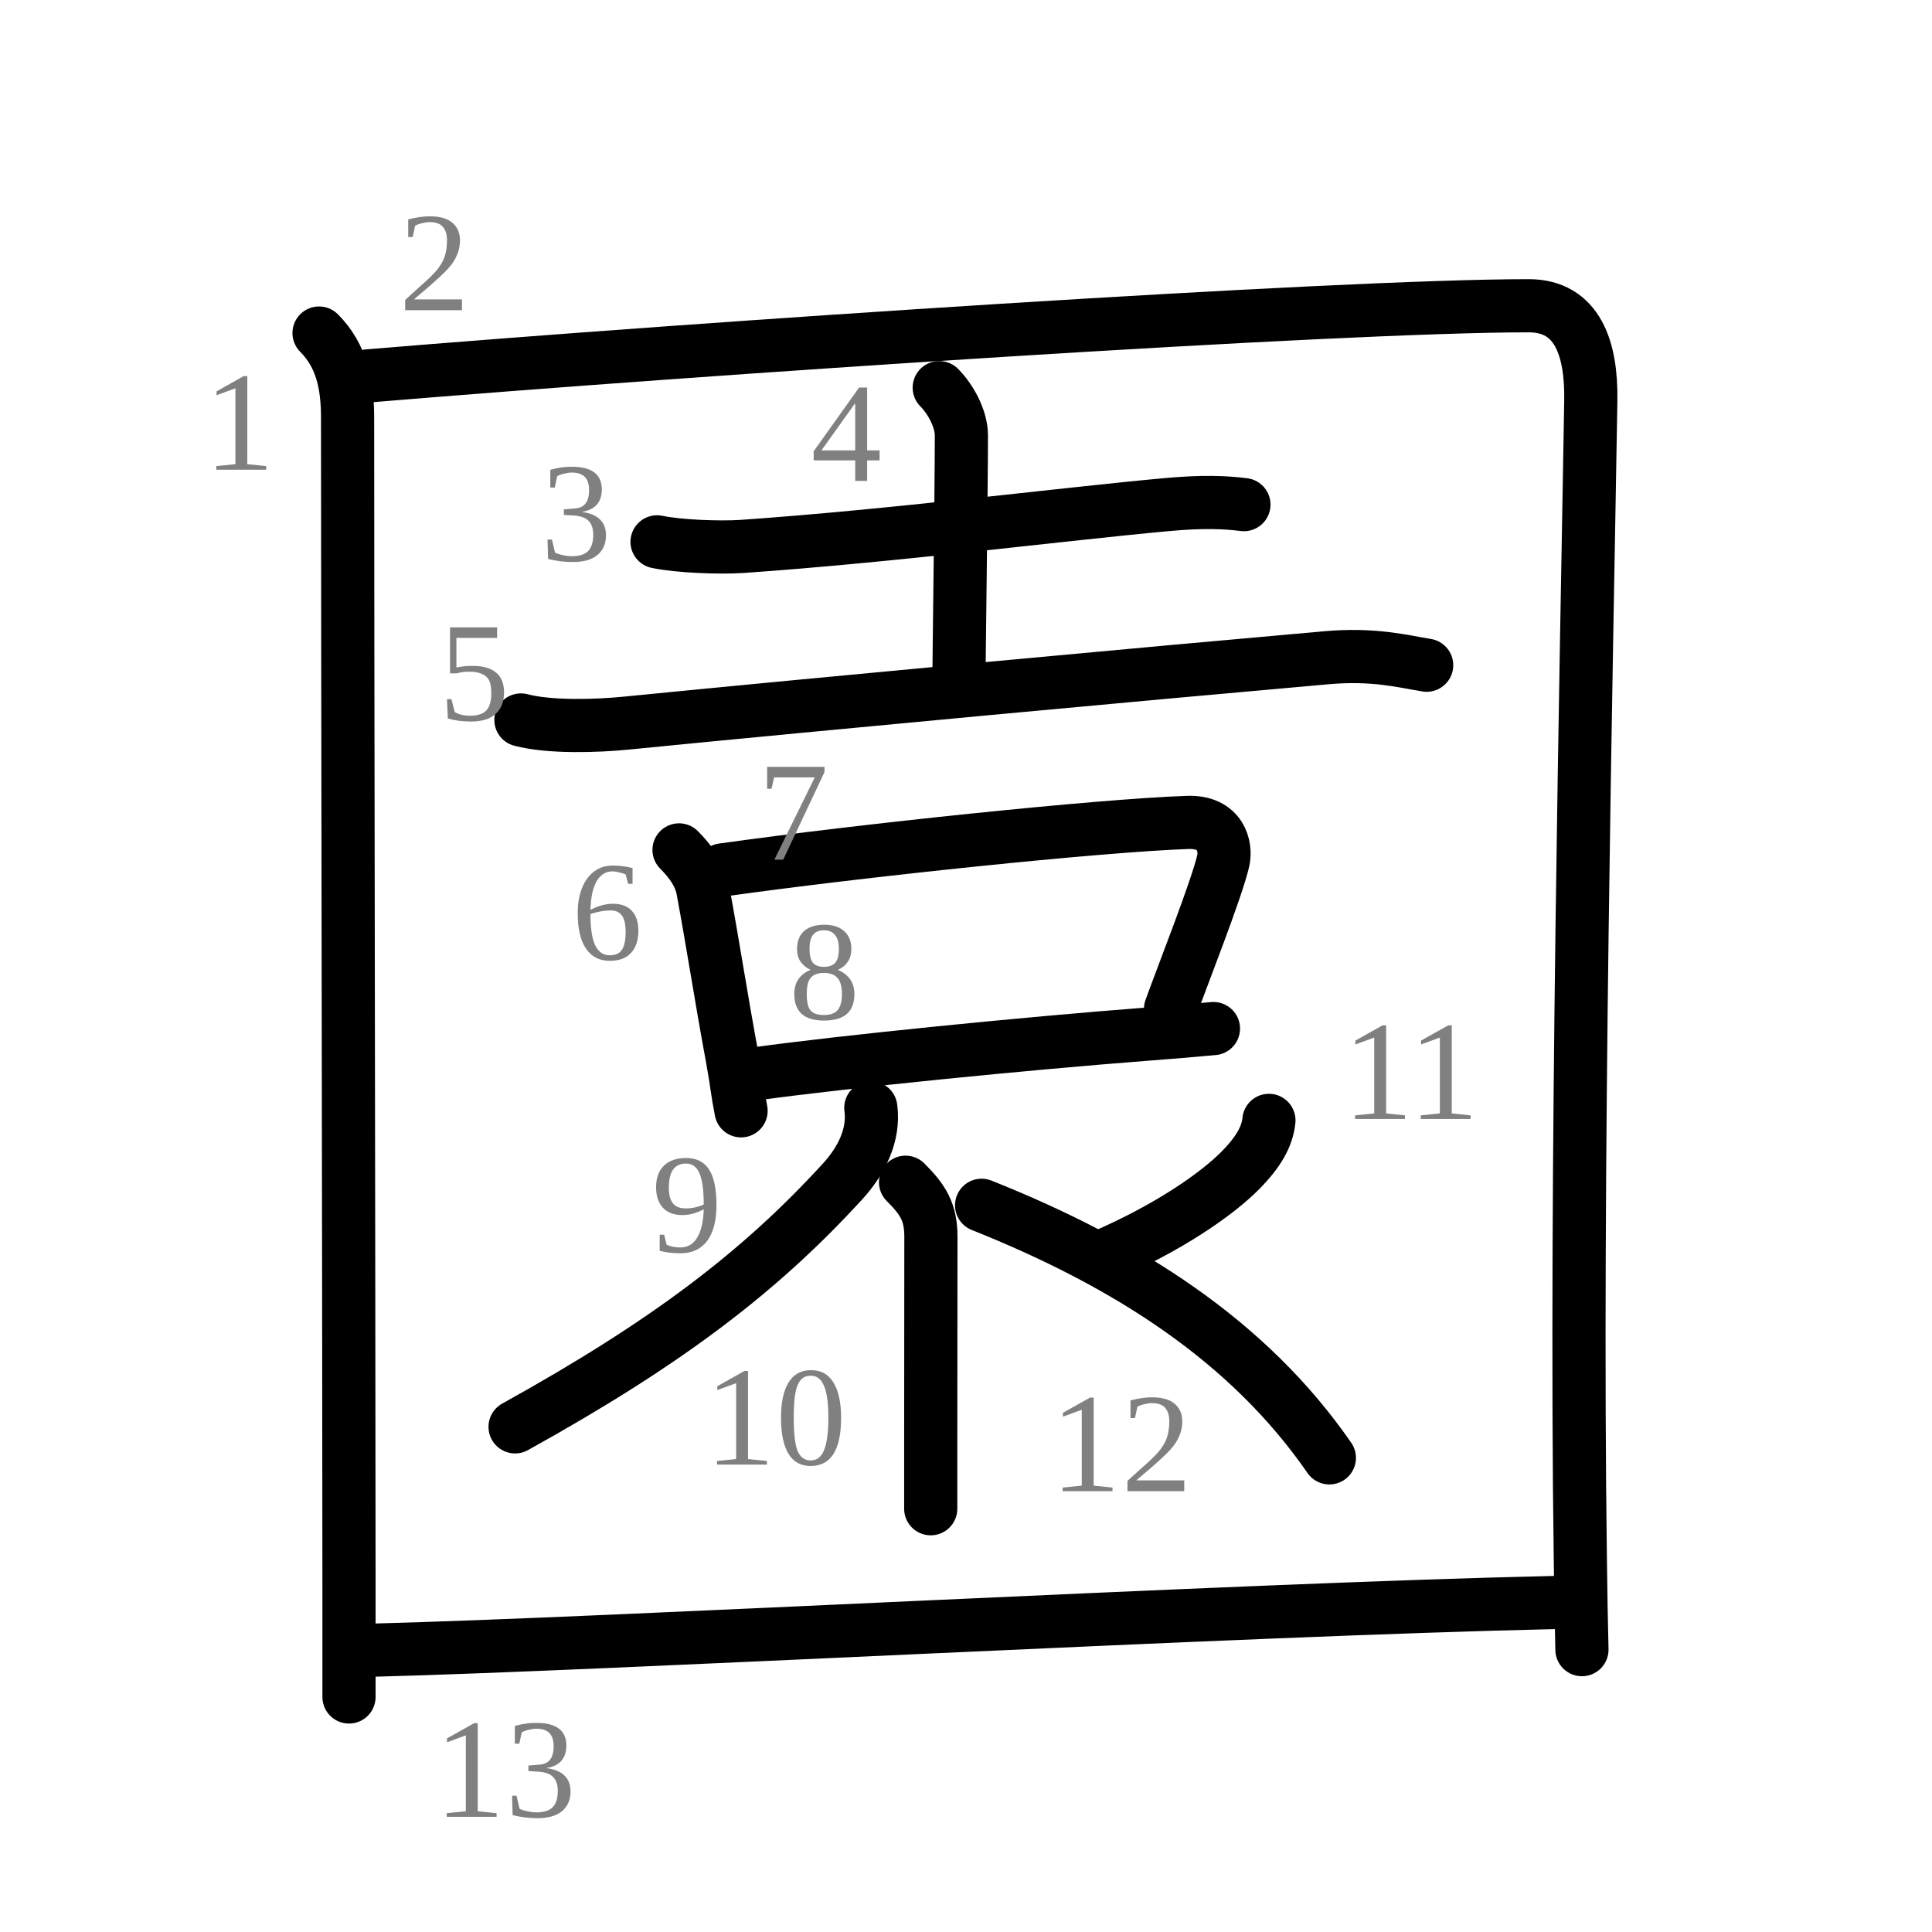
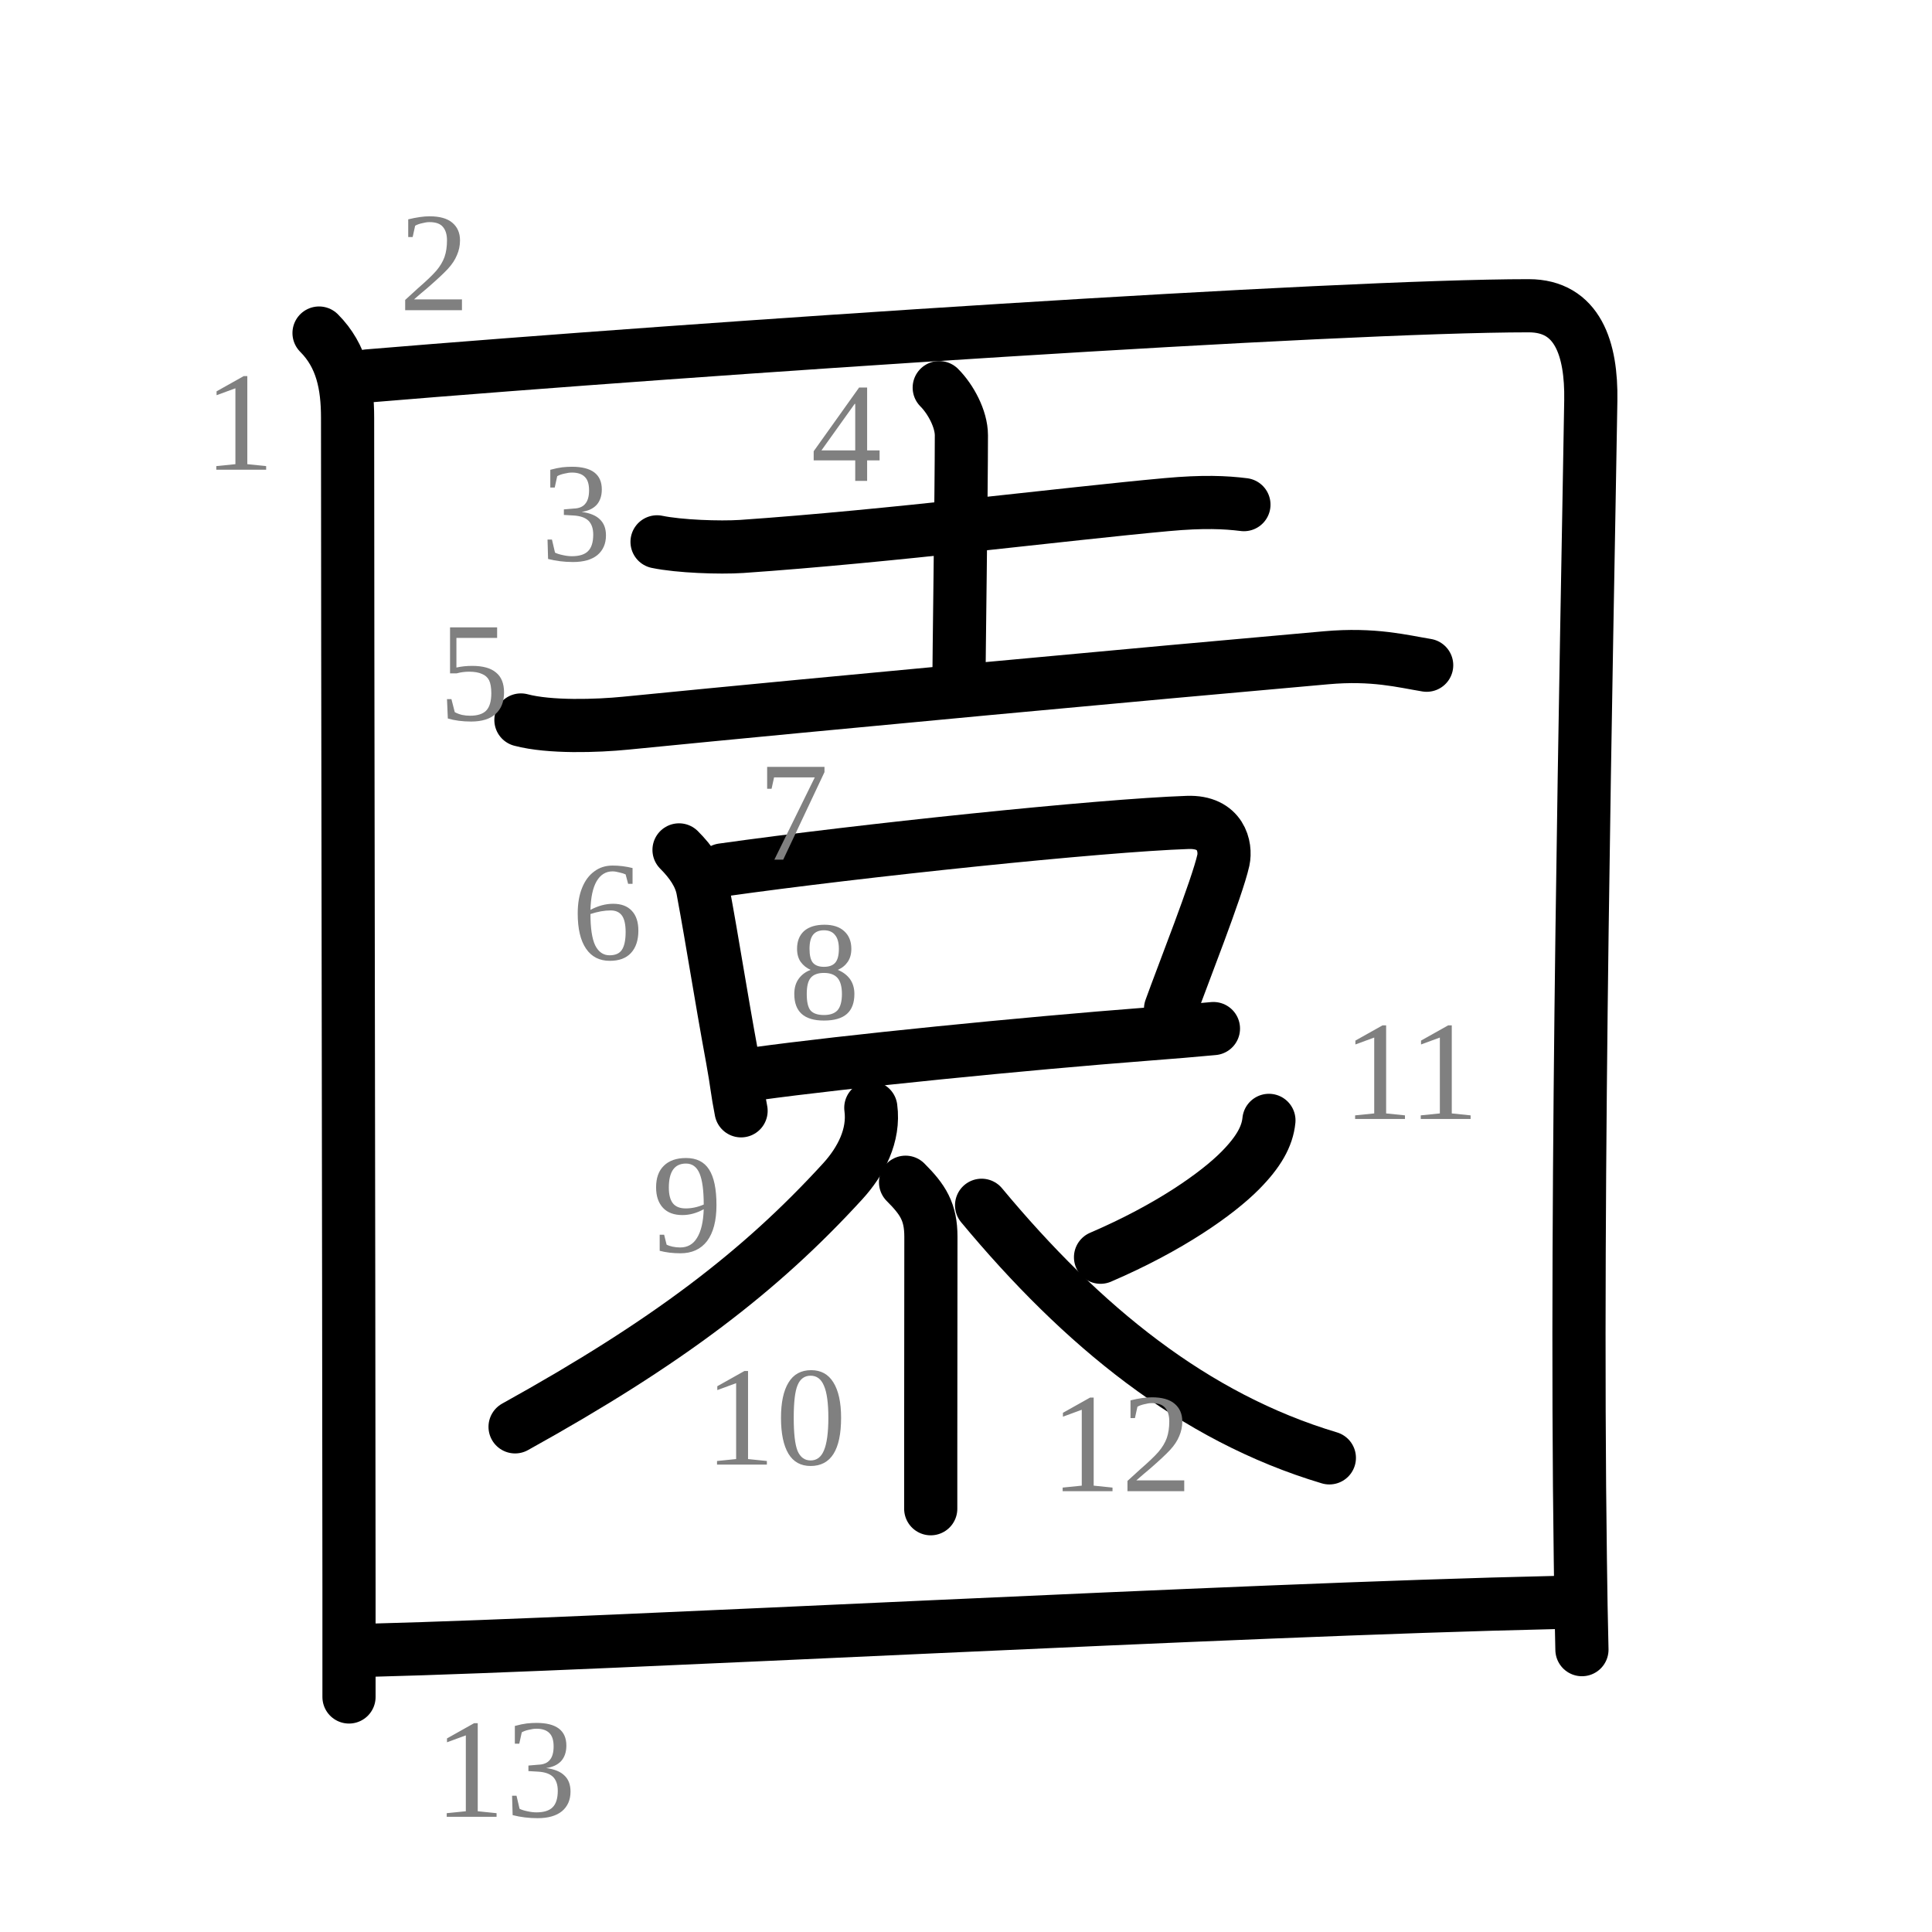
<svg xmlns="http://www.w3.org/2000/svg" xmlns:ns1="http://kanjivg.tagaini.net" width="109" height="109" viewBox="0 0 109 109">
  <g id="kvg:StrokePaths_05712" style="fill:none;stroke:#000000;stroke-width:3;stroke-linecap:round;stroke-linejoin:round;">
    <g id="kvg:05712" ns1:element="園">
      <g id="kvg:05712-g1" ns1:element="囗" ns1:part="1" ns1:position="kamae" ns1:radical="general">
        <path id="kvg:05712-s1" ns1:type="㇑" d="M18,18.79c1.29,1.29,1.61,2.94,1.61,4.78c0,12.45,0.07,46.78,0.08,66.05c0,2.27,0,4.33,0,6.12" />
        <path id="kvg:05712-s2" ns1:type="㇕a" d="M20.74,21.21c19.04-1.59,54.71-3.96,65.51-3.96c2.75,0,3.55,2.42,3.5,5.35C89.52,36.75,88.86,66.5,89.16,88c0.02,1.75,0.05,3.44,0.09,5.07" />
      </g>
      <g id="kvg:05712-g2" ns1:element="袁" ns1:phon="袁">
        <g id="kvg:05712-g3" ns1:element="土" ns1:position="top">
          <path id="kvg:05712-s3" ns1:type="㇐" d="M37.07,30.57c1.25,0.26,3.52,0.34,4.77,0.26C50.25,30.25,60,29,65.82,28.47c2.07-0.19,3.32-0.13,4.36,0" />
          <path id="kvg:05712-s4" ns1:type="㇑a" d="M52.99,21.87c0.64,0.64,1.25,1.76,1.25,2.69c0,2.95-0.14,13.16-0.14,14.01" />
          <g id="kvg:05712-g4" ns1:element="衣" ns1:part="1" ns1:variant="true" ns1:partial="true">
            <g id="kvg:05712-g5" ns1:element="亠" ns1:partial="true">
              <path id="kvg:05712-s5" ns1:type="㇐" d="M29.39,40.62c1.62,0.43,4.3,0.34,5.91,0.18c11.94-1.18,29.44-2.8,39.52-3.69c2.68-0.24,4.32,0.2,5.67,0.42" />
            </g>
          </g>
        </g>
        <g id="kvg:05712-g6" ns1:position="bottom">
          <g id="kvg:05712-g7" ns1:element="口">
            <path id="kvg:05712-s6" ns1:type="㇑" d="M38.31,47.95c0.68,0.68,1.19,1.42,1.34,2.23c0.61,3.29,0.96,5.69,1.67,9.55c0.26,1.42,0.26,1.78,0.49,2.94" />
            <path id="kvg:05712-s7" ns1:type="㇕b" d="M40.76,49.08c7.81-1.1,21.3-2.51,26.24-2.68c1.9-0.07,2.18,1.39,2.02,2.13c-0.35,1.58-2.31,6.52-2.98,8.39" />
            <path id="kvg:05712-s8" ns1:type="㇐b" d="M42.65,60.58c5.01-0.69,15.1-1.7,22.12-2.24c1.29-0.1,2.54-0.2,3.69-0.31" />
          </g>
          <g id="kvg:05712-g8" ns1:element="衣" ns1:part="2" ns1:variant="true" ns1:partial="true">
            <path id="kvg:05712-s9" ns1:type="㇒" d="M49.13,62.5c0.21,1.56-0.56,3.02-1.58,4.14c-4.67,5.11-9.92,9.11-18.49,13.86" />
            <path id="kvg:05712-s10" ns1:type="㇑/㇙" d="M51.09,66.7c0.98,0.98,1.43,1.67,1.43,3.08c0,3.46-0.01,8.12-0.01,12.09c0,1.16,0,2.25,0,3.25" />
            <path id="kvg:05712-s11" ns1:type="㇒" d="M71.59,63.21C71.5,64.12,71,65,69.97,66.04c-1.29,1.3-3.97,3.21-7.88,4.89" />
-             <path id="kvg:05712-s12" ns1:type="㇔/㇏" d="M55.38,68c8.25,3.29,15.07,7.67,19.62,14.25" />
+             <path id="kvg:05712-s12" ns1:type="㇔/㇏" d="M55.38,68C61.06,74.83,67.34,79.96,75,82.25" />
          </g>
        </g>
      </g>
      <g id="kvg:05712-g9" ns1:element="囗" ns1:part="2" ns1:position="kamae" ns1:radical="general">
        <path id="kvg:05712-s13" ns1:type="㇐a" d="M21,93.1c13.75-0.35,48.71-2.29,66.75-2.69" />
      </g>
    </g>
  </g>
  <g id="kvg:StrokeNumbers_05712" style="font-size:8;fill:#808080">
    <text transform="matrix(1 0 0 1 11.50 26.50)">1</text>
    <text transform="matrix(1 0 0 1 22.50 17.50)">2</text>
    <text transform="matrix(1 0 0 1 30.50 31.63)">3</text>
    <text transform="matrix(1 0 0 1 45.75 27.13)">4</text>
    <text transform="matrix(1 0 0 1 24.75 40.63)">5</text>
    <text transform="matrix(1 0 0 1 32.25 54.13)">6</text>
    <text transform="matrix(1 0 0 1 42.75 48.50)">7</text>
    <text transform="matrix(1 0 0 1 44.50 57.50)">8</text>
    <text transform="matrix(1 0 0 1 36.75 70.63)">9</text>
    <text transform="matrix(1 0 0 1 39.75 82.63)">10</text>
    <text transform="matrix(1 0 0 1 75.75 63.13)">11</text>
    <text transform="matrix(1 0 0 1 59.25 84.13)">12</text>
    <text transform="matrix(1 0 0 1 24.50 102.50)">13</text>
  </g>
</svg>
